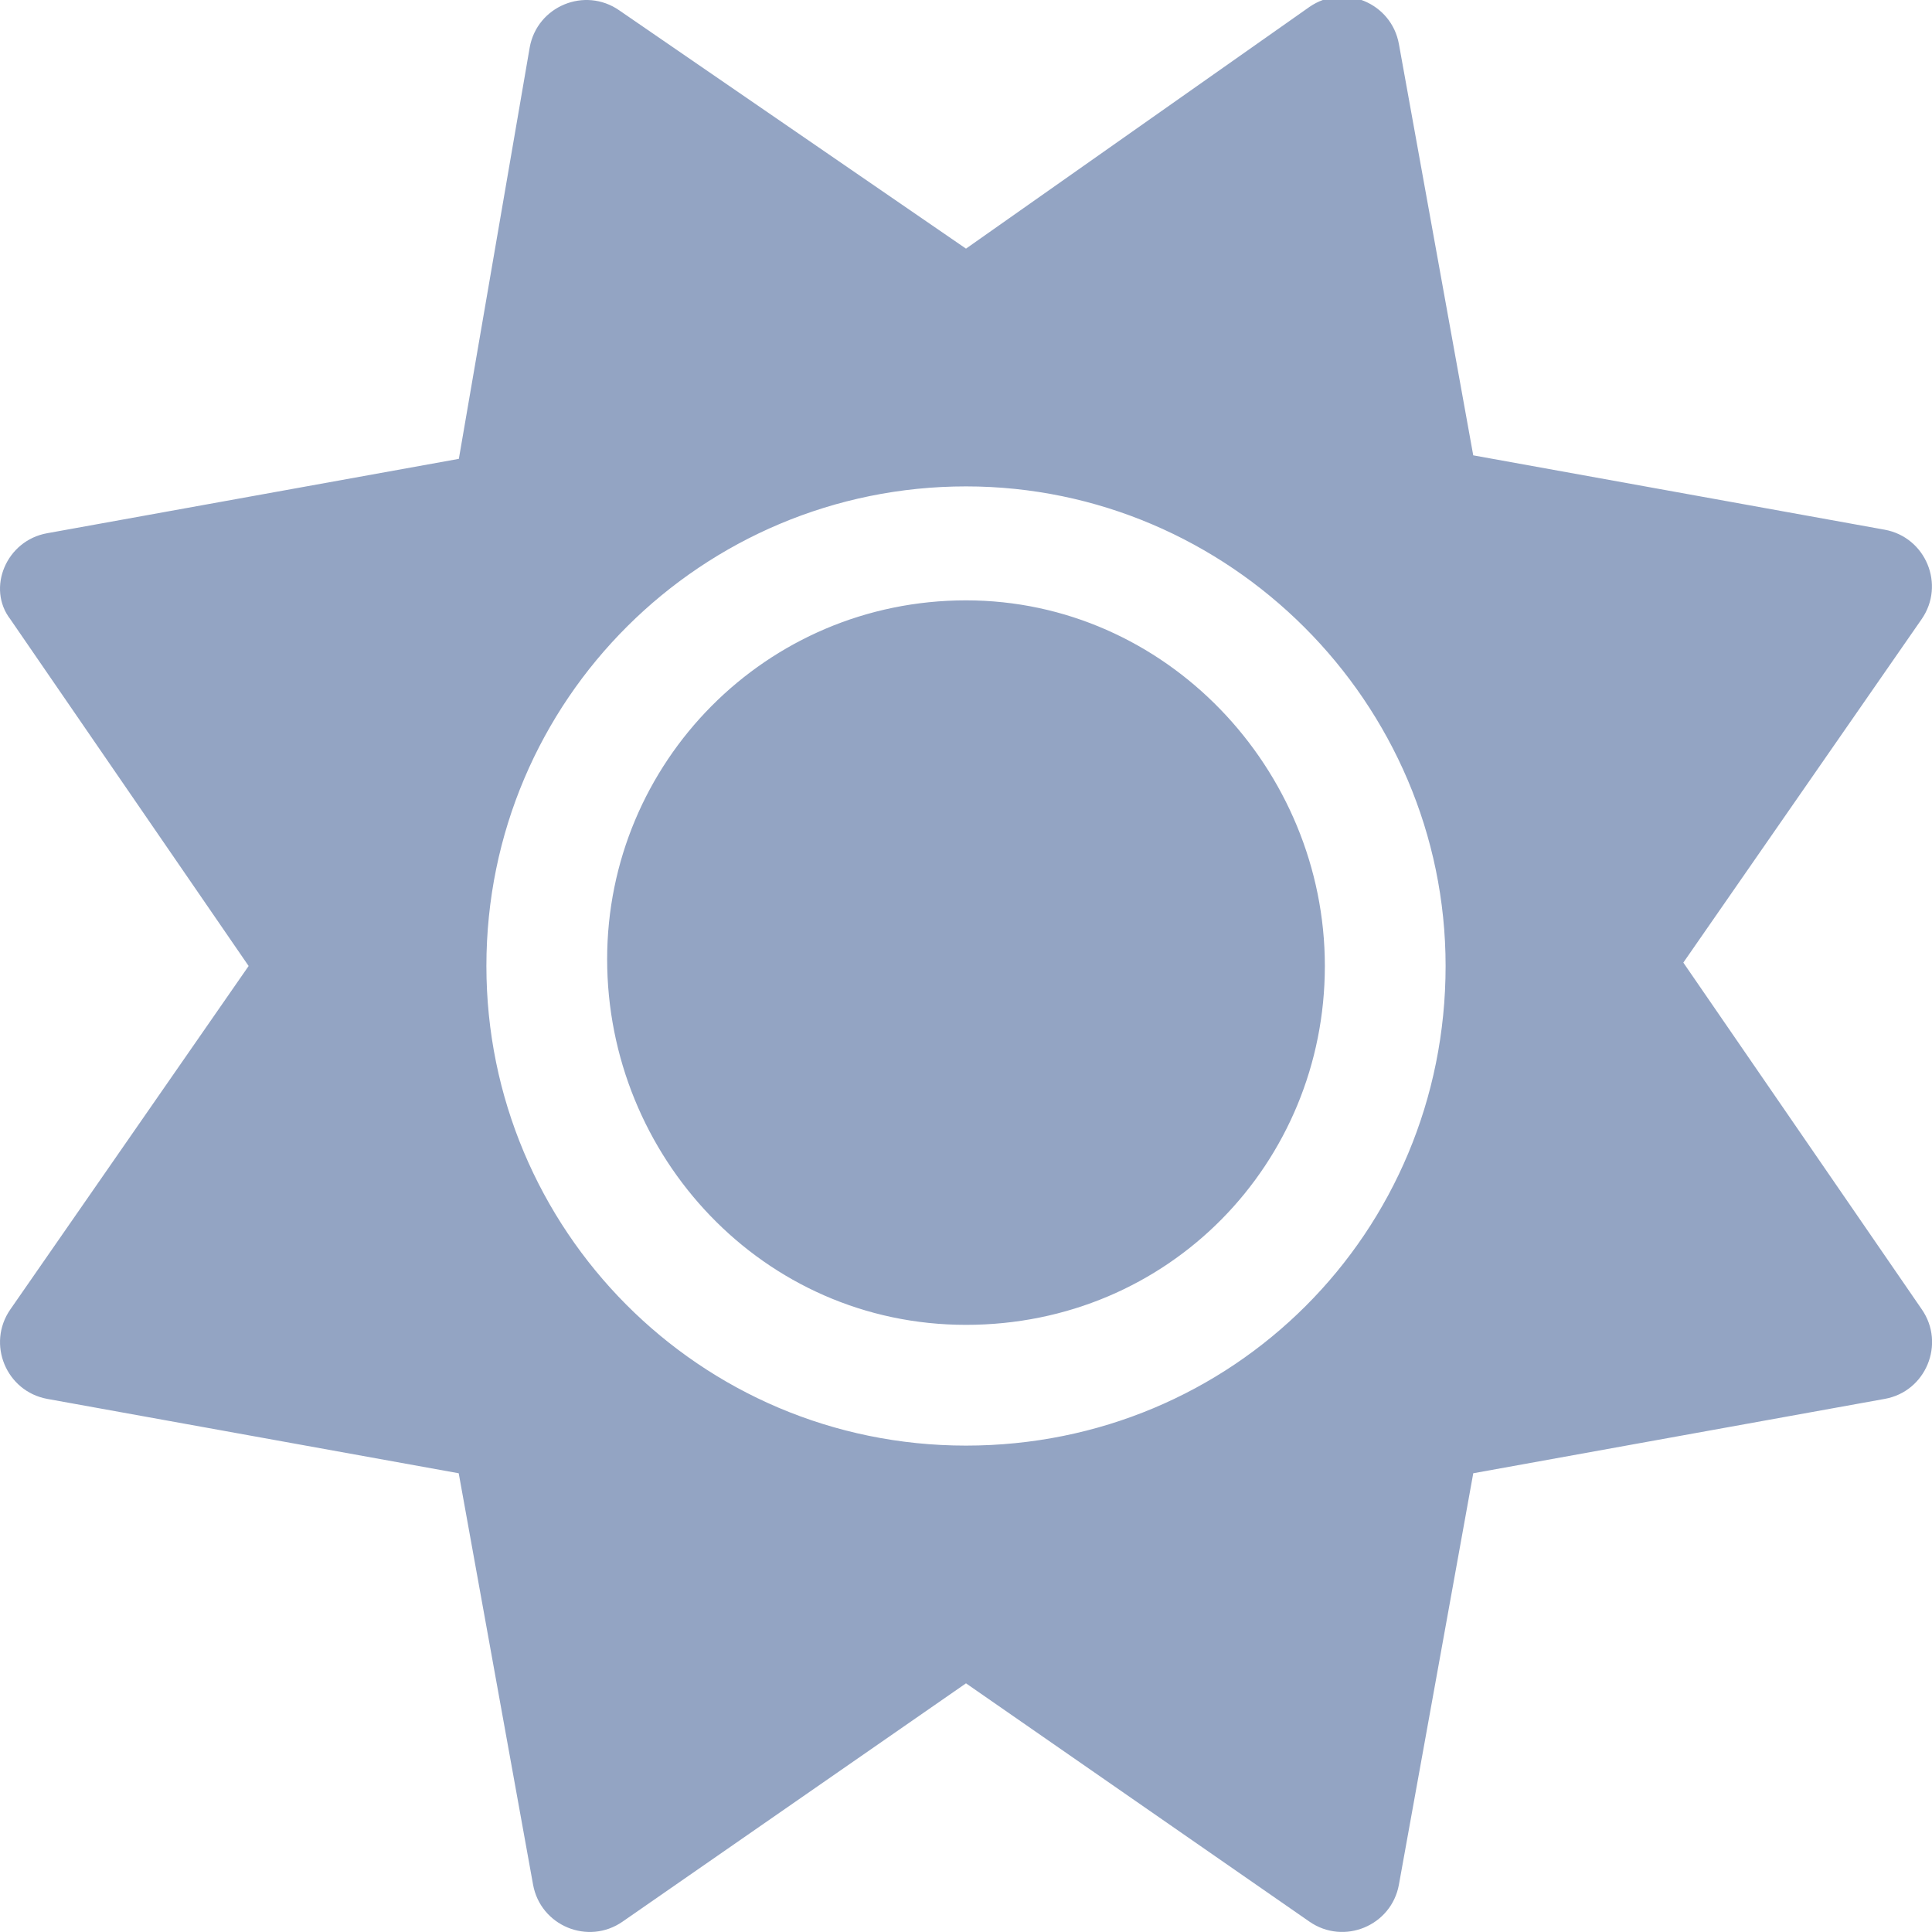
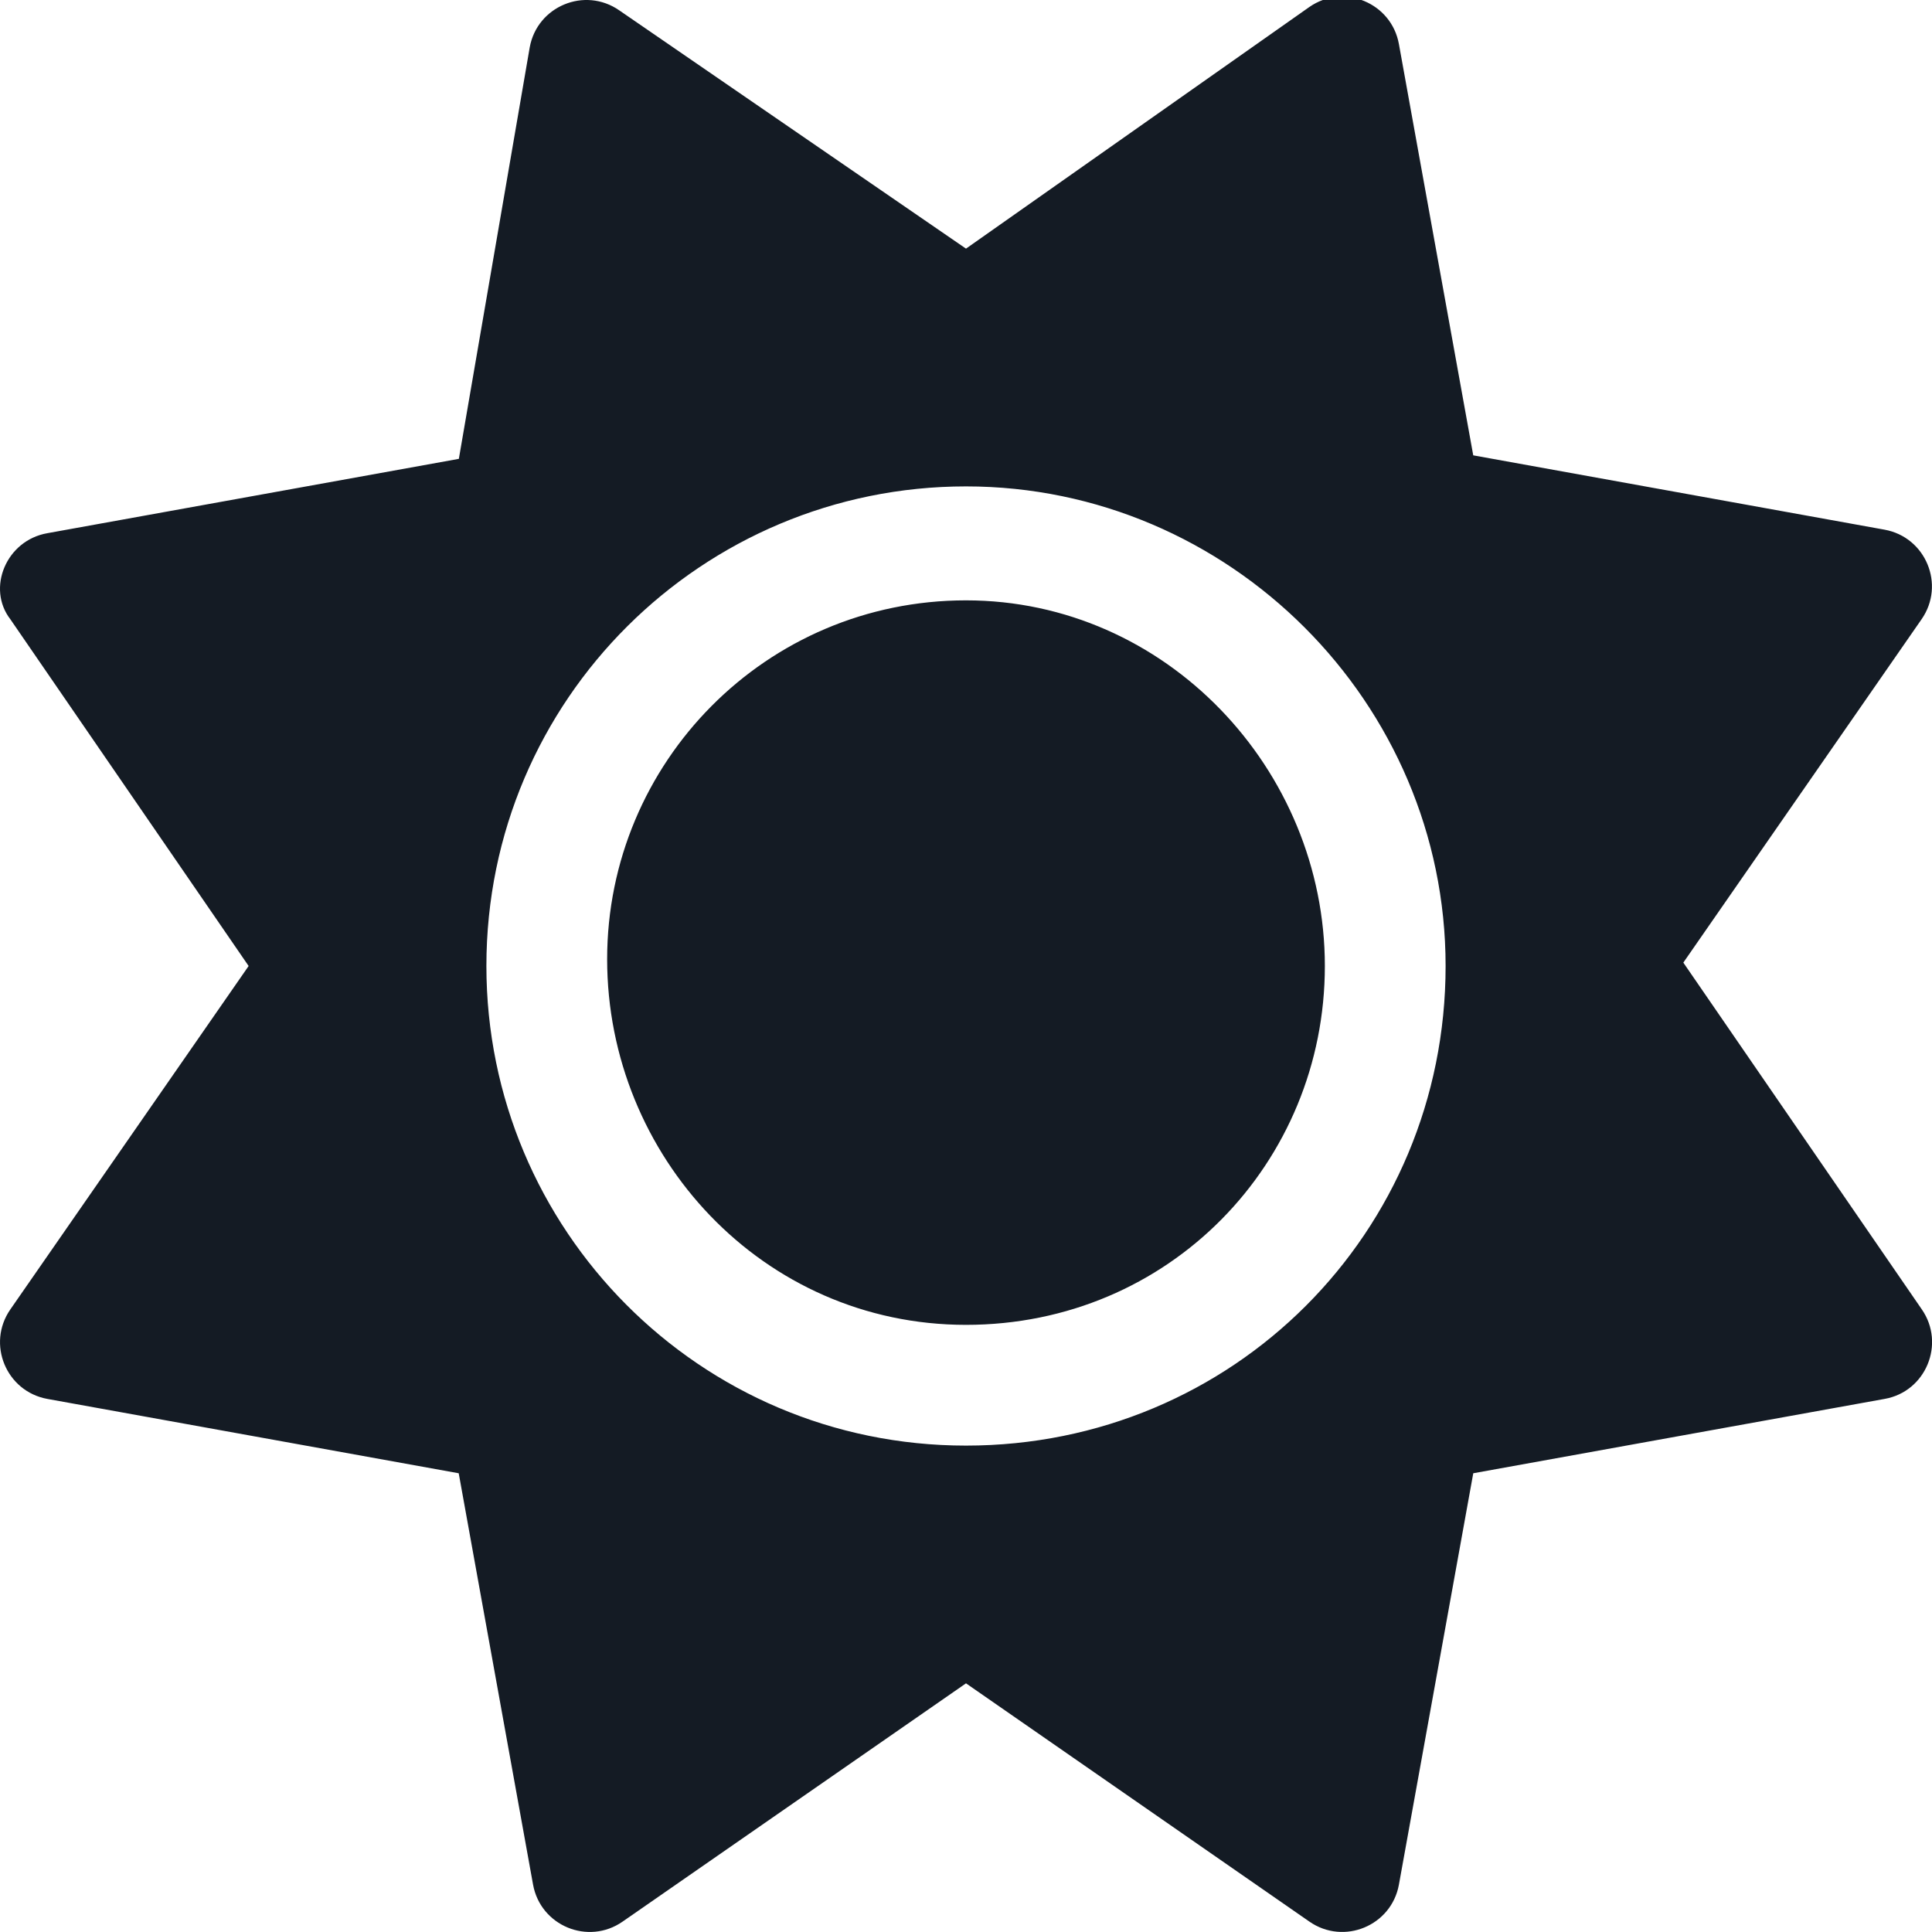
<svg xmlns="http://www.w3.org/2000/svg" viewBox="0 0 512 512">
-   <path fill="#93a4c3" d="M256 159.1c-53.02 0-95.1 42.98-95.1 95.1S202.1 351.1 256 351.1s95.1-42.98 95.1-95.1S309 159.1 256 159.1zM509.3 347L446.1 255.1l63.15-91.01c6.332-9.125 1.104-21.74-9.826-23.72l-109-19.7l-19.7-109c-1.975-10.93-14.59-16.16-23.72-9.824L256 65.89L164.1 2.736c-9.125-6.332-21.74-1.107-23.72 9.824L121.6 121.6L12.56 141.3C1.633 143.2-3.596 155.9 2.736 164.1L65.89 256l-63.15 91.01c-6.332 9.125-1.105 21.74 9.824 23.72l109 19.7l19.7 109c1.975 10.93 14.59 16.16 23.72 9.824L256 446.1l91.01 63.15c9.127 6.334 21.75 1.107 23.72-9.822l19.7-109l109-19.7C510.4 368.8 515.6 356.1 509.3 347zM256 383.1c-70.69 0-127.1-57.31-127.1-127.1c0-70.69 57.31-127.1 127.1-127.1s127.1 57.3 127.1 127.1C383.1 326.7 326.7 383.1 256 383.1z" />
+   <path fill="#141B24" d="M256 159.1c-53.02 0-95.1 42.98-95.1 95.1S202.1 351.1 256 351.1s95.1-42.98 95.1-95.1S309 159.1 256 159.1zM509.3 347L446.1 255.1l63.15-91.01c6.332-9.125 1.104-21.74-9.826-23.72l-109-19.7l-19.7-109c-1.975-10.93-14.59-16.16-23.72-9.824L256 65.89L164.1 2.736c-9.125-6.332-21.74-1.107-23.72 9.824L121.6 121.6L12.56 141.3C1.633 143.2-3.596 155.9 2.736 164.1L65.89 256l-63.15 91.01c-6.332 9.125-1.105 21.74 9.824 23.72l109 19.7l19.7 109c1.975 10.93 14.59 16.16 23.72 9.824L256 446.1l91.01 63.15c9.127 6.334 21.75 1.107 23.72-9.822l19.7-109l109-19.7C510.4 368.8 515.6 356.1 509.3 347zM256 383.1c-70.69 0-127.1-57.31-127.1-127.1c0-70.69 57.31-127.1 127.1-127.1s127.1 57.3 127.1 127.1C383.1 326.7 326.7 383.1 256 383.1z" />
</svg>
